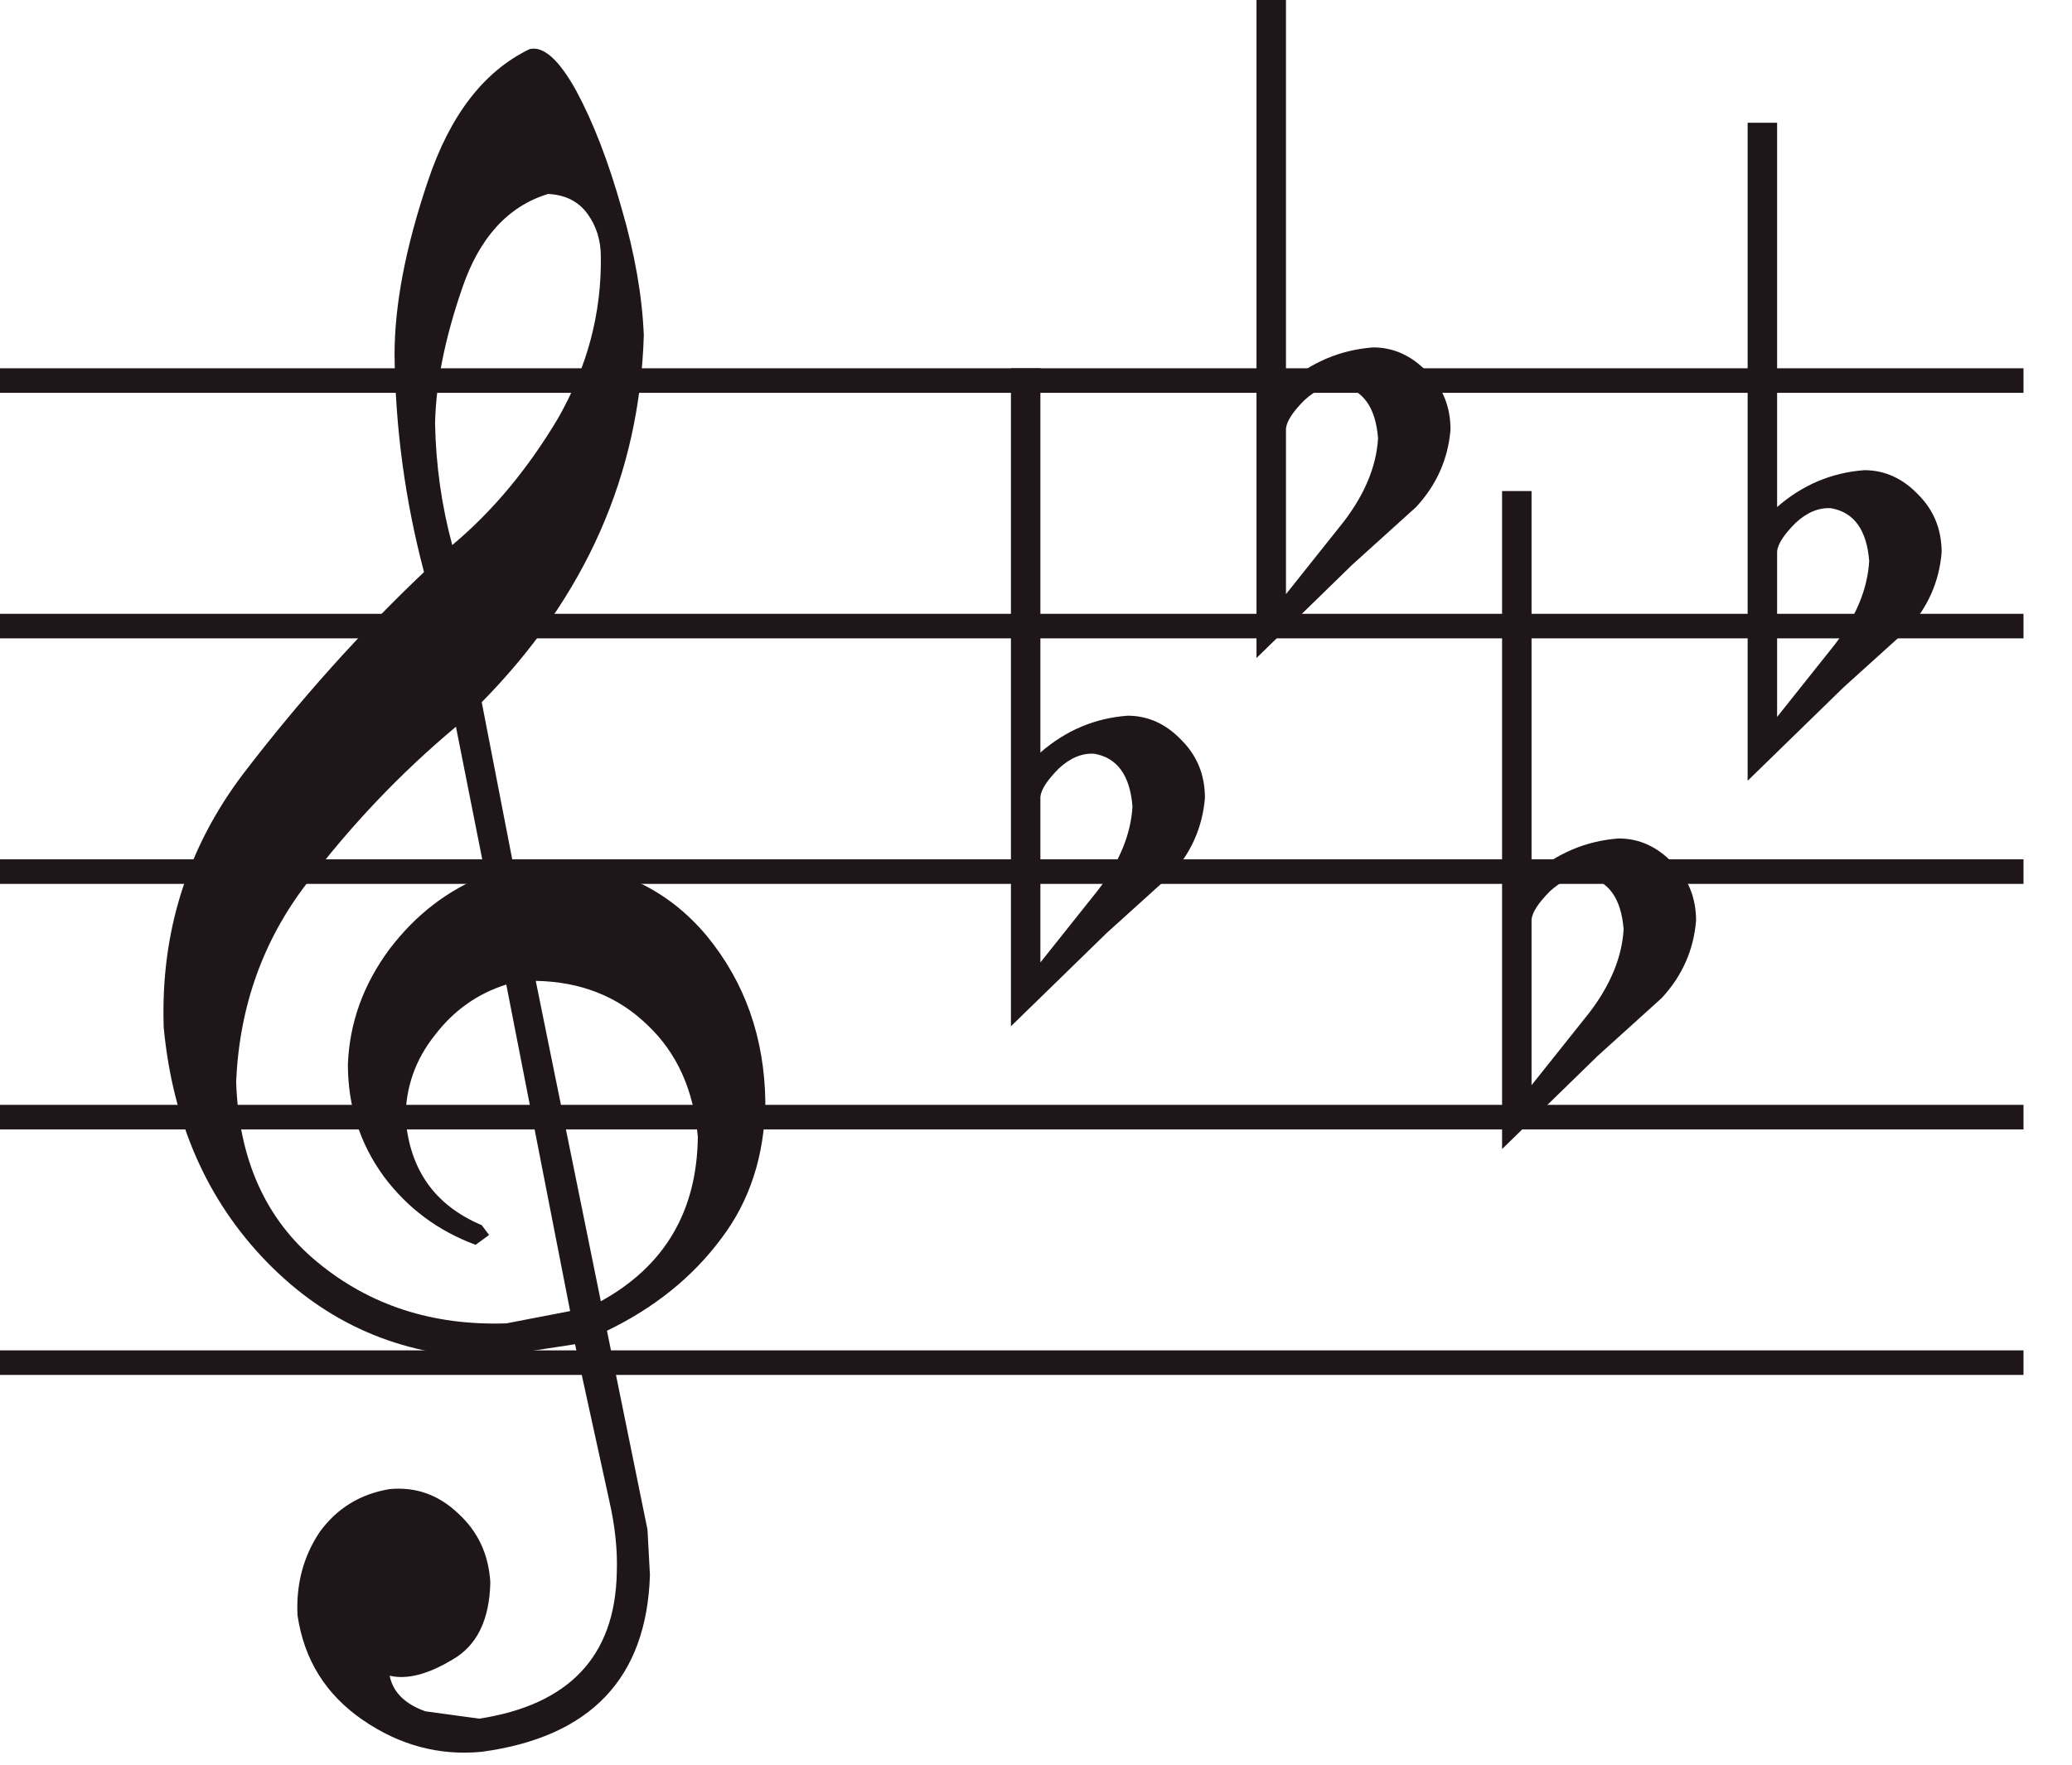
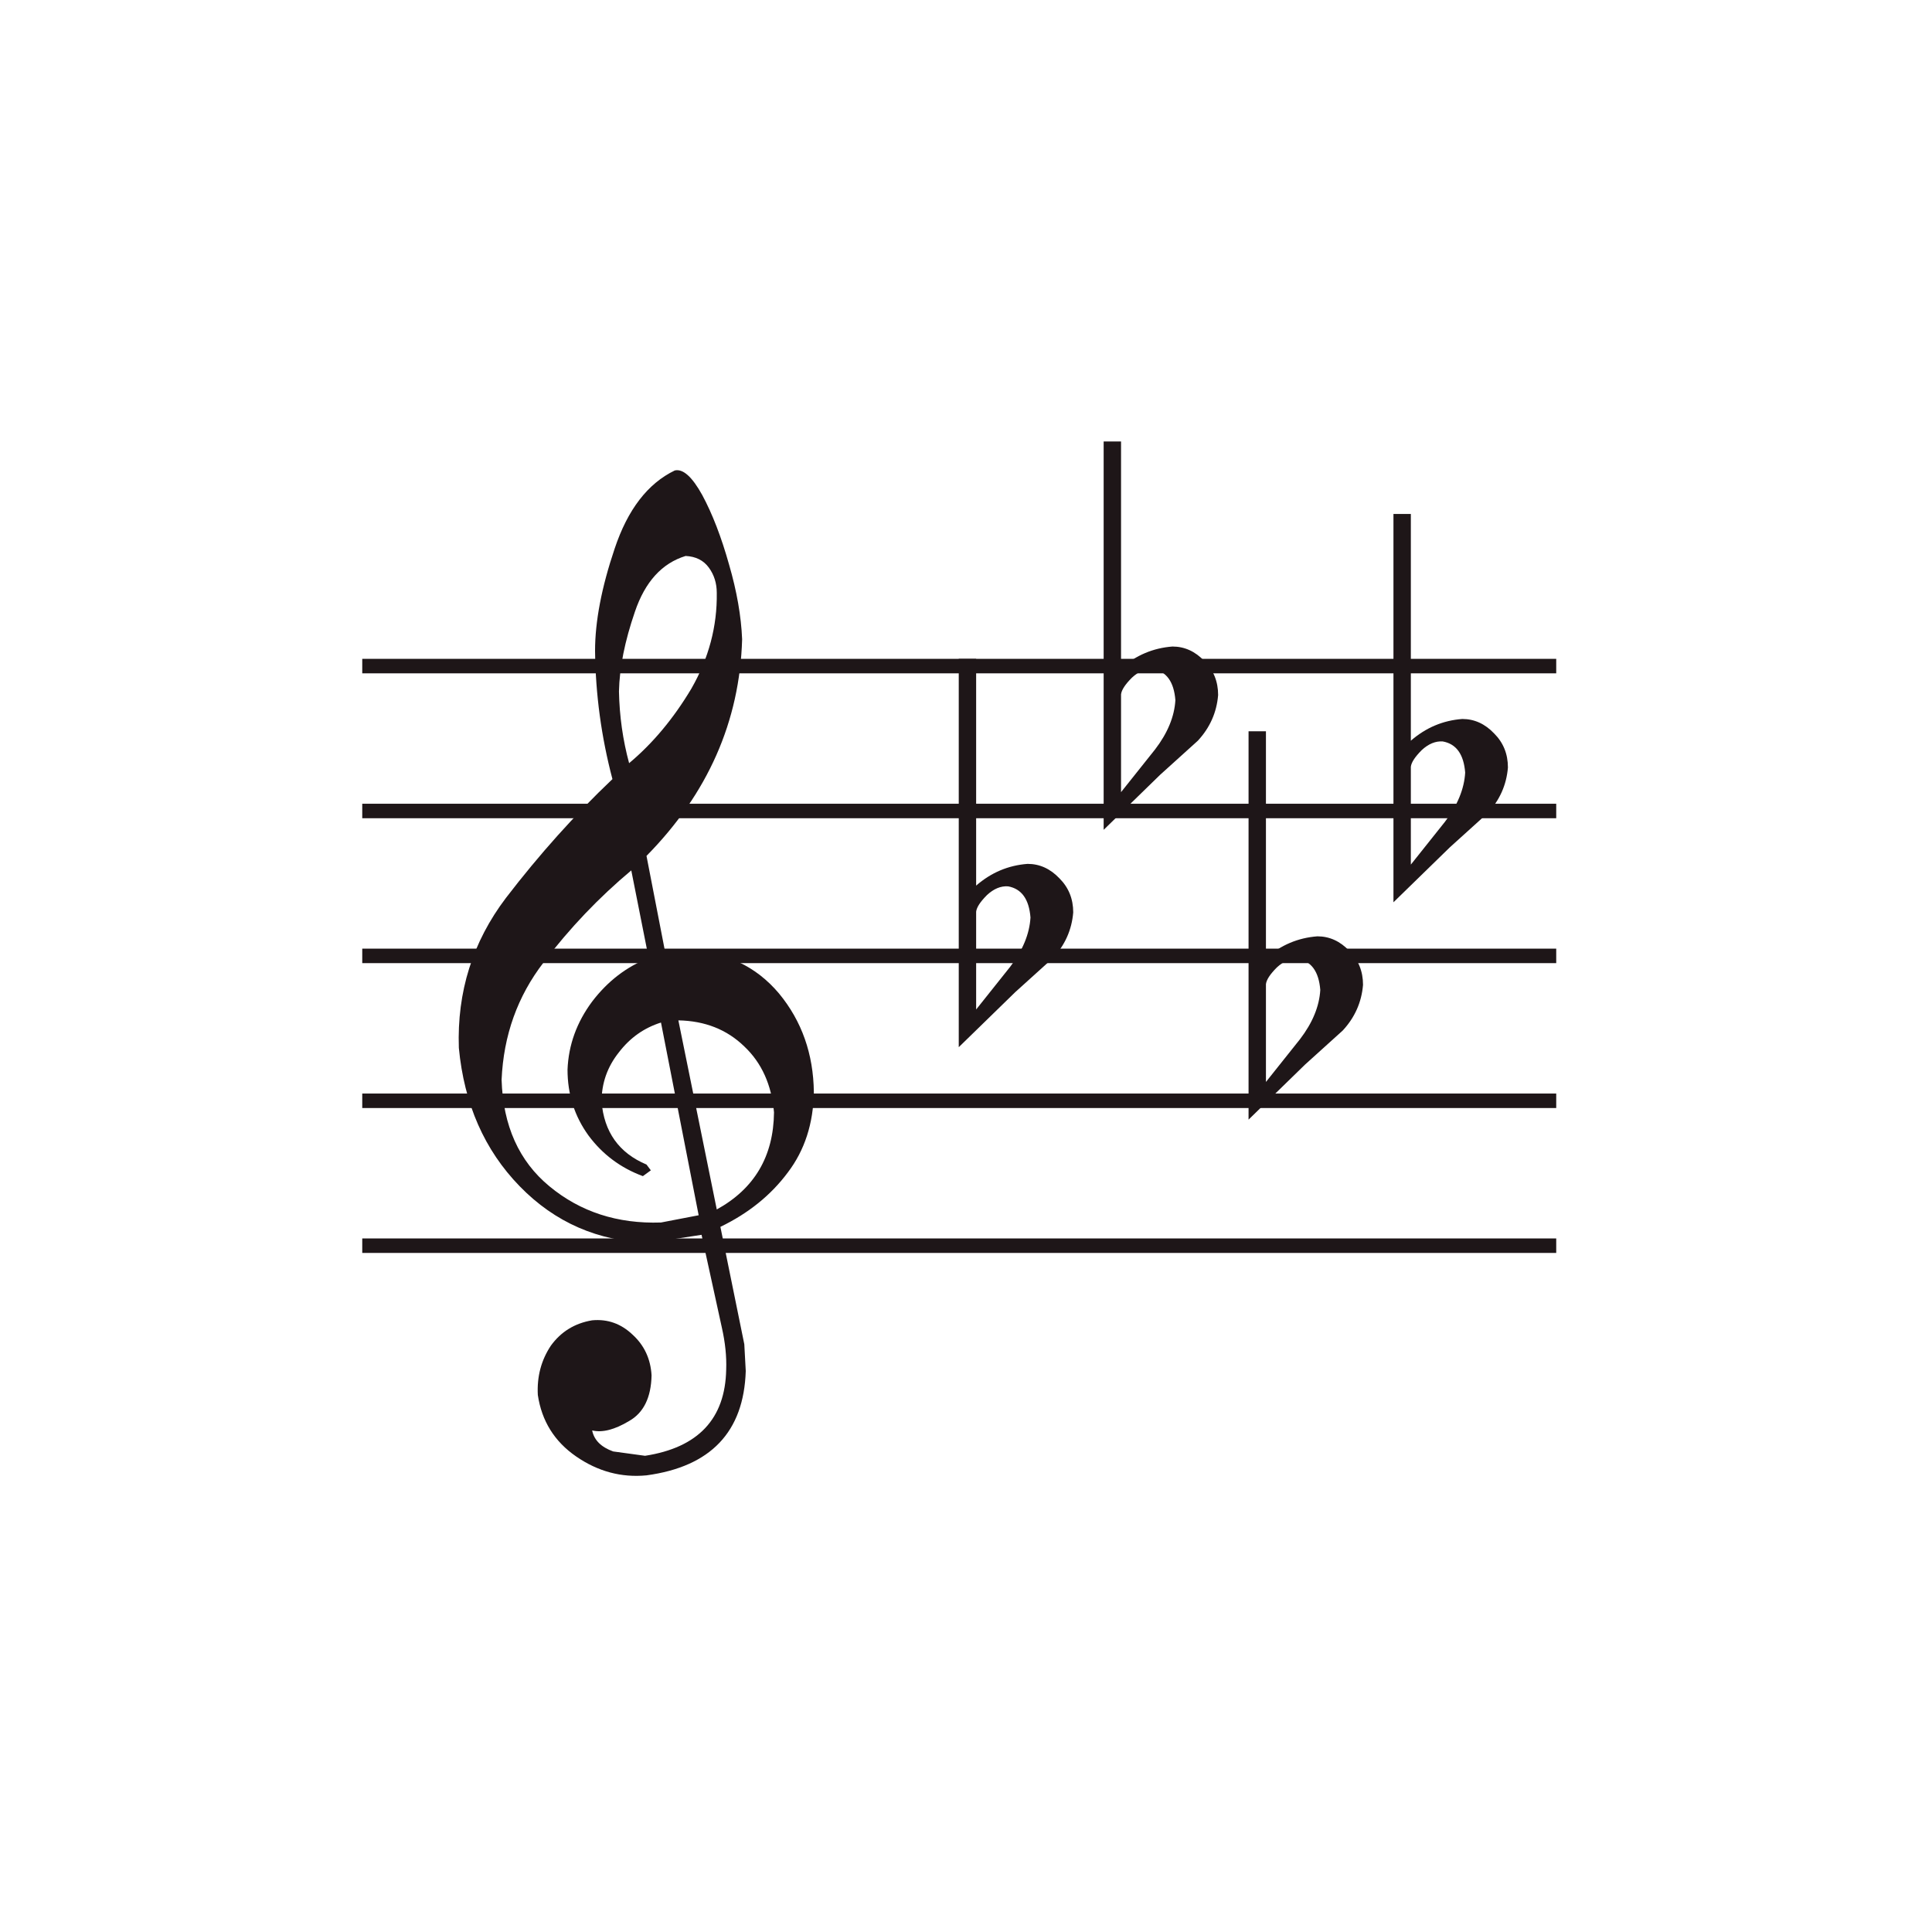
- <svg xmlns="http://www.w3.org/2000/svg" width="81" height="69" viewBox="0 0 81 69" fill="none">
-   <path d="M79.104 52.8H0V53.76H79.104V52.8Z" fill="#1E1618" />
-   <path d="M79.104 43.2H0V44.16H79.104V43.2Z" fill="#1E1618" />
-   <path d="M79.104 33.6H0V34.56H79.104V33.6Z" fill="#1E1618" />
-   <path d="M79.104 24H0V24.96H79.104V24Z" fill="#1E1618" />
-   <path d="M79.104 14.4H0V15.36H79.104V14.4Z" fill="#1E1618" />
-   <path d="M22.528 3.552C23.2 4.8 23.792 6.336 24.304 8.16C24.816 9.92 25.104 11.568 25.168 13.104C25.008 18.544 22.896 23.328 18.832 27.456L20.08 33.888L21.568 33.744C24.064 33.808 26.08 34.752 27.616 36.576C29.12 38.4 29.888 40.576 29.92 43.104C29.888 45.184 29.312 46.96 28.192 48.432C27.072 49.936 25.584 51.136 23.728 52.032L25.312 59.808L25.408 61.584C25.28 65.616 23.088 67.92 18.832 68.496C17.168 68.656 15.616 68.24 14.176 67.248C12.736 66.256 11.888 64.896 11.632 63.168C11.568 61.952 11.856 60.864 12.496 59.904C13.168 58.976 14.08 58.416 15.232 58.224C16.256 58.128 17.152 58.448 17.92 59.184C18.688 59.888 19.104 60.784 19.168 61.872C19.136 63.344 18.64 64.352 17.68 64.896C16.72 65.472 15.904 65.68 15.232 65.52C15.36 66.16 15.824 66.624 16.624 66.912L18.736 67.2C22.256 66.656 24.048 64.752 24.112 61.488C24.144 60.624 24.048 59.696 23.824 58.704L22.48 52.56L19.024 53.088C15.632 52.992 12.768 51.744 10.432 49.344C8.096 46.944 6.752 43.888 6.4 40.176C6.272 36.464 7.312 33.152 9.52 30.24C11.728 27.36 14.08 24.736 16.576 22.368C15.84 19.584 15.456 16.752 15.424 13.872C15.424 11.92 15.856 9.664 16.72 7.104C17.584 4.512 18.912 2.784 20.704 1.92C21.248 1.792 21.856 2.336 22.528 3.552ZM21.424 7.584C19.856 8.064 18.736 9.296 18.064 11.28C17.392 13.232 17.04 14.992 17.008 16.56C17.04 18.192 17.264 19.776 17.68 21.312C19.248 20 20.624 18.352 21.808 16.368C22.96 14.352 23.52 12.24 23.488 10.032C23.488 9.392 23.312 8.832 22.96 8.352C22.608 7.872 22.096 7.616 21.424 7.584ZM17.008 40.464C16.24 41.424 15.856 42.512 15.856 43.728C16.016 45.744 17.008 47.136 18.832 47.904L19.12 48.288L18.592 48.672C17.12 48.128 15.92 47.232 14.992 45.984C14.064 44.704 13.6 43.248 13.6 41.616C13.664 39.984 14.208 38.48 15.232 37.104C16.256 35.76 17.504 34.8 18.976 34.224L17.824 28.416C15.68 30.208 13.744 32.24 12.016 34.512C10.288 36.752 9.36 39.344 9.232 42.288C9.328 45.328 10.384 47.68 12.4 49.344C14.448 51.04 16.912 51.84 19.792 51.744L22.288 51.264L19.792 38.496C18.672 38.848 17.744 39.504 17.008 40.464ZM20.944 38.352L23.488 50.88C25.984 49.504 27.248 47.36 27.28 44.448C27.12 42.624 26.464 41.168 25.312 40.08C24.16 38.96 22.704 38.384 20.944 38.352Z" fill="#1E1618" />
-   <path d="M40.672 29.424C41.664 28.56 42.8 28.08 44.08 27.984C44.88 27.984 45.584 28.304 46.192 28.944C46.8 29.552 47.104 30.304 47.104 31.2C47.008 32.352 46.56 33.36 45.76 34.224L43.264 36.48L39.52 40.128V14.4H40.672V29.424ZM42.784 29.472C42.304 29.44 41.84 29.632 41.392 30.048C40.944 30.496 40.704 30.864 40.672 31.152V37.632L42.928 34.8C43.76 33.712 44.208 32.624 44.272 31.536C44.176 30.32 43.68 29.632 42.784 29.472Z" fill="#1E1618" />
-   <path d="M50.272 15.024C51.264 14.16 52.4 13.68 53.68 13.584C54.48 13.584 55.184 13.904 55.792 14.544C56.4 15.152 56.704 15.904 56.704 16.8C56.608 17.952 56.16 18.96 55.36 19.824L52.864 22.08L49.12 25.728V0H50.272V15.024ZM52.384 15.072C51.904 15.04 51.44 15.232 50.992 15.648C50.544 16.096 50.304 16.464 50.272 16.752V23.232L52.528 20.4C53.36 19.312 53.808 18.224 53.872 17.136C53.776 15.92 53.28 15.232 52.384 15.072Z" fill="#1E1618" />
-   <path d="M59.872 34.224C60.864 33.36 62 32.88 63.28 32.784C64.08 32.784 64.784 33.104 65.392 33.744C66 34.352 66.304 35.104 66.304 36C66.208 37.152 65.76 38.16 64.96 39.024L62.464 41.28L58.72 44.928V19.2H59.872V34.224ZM61.984 34.272C61.504 34.24 61.04 34.432 60.592 34.848C60.144 35.296 59.904 35.664 59.872 35.952V42.432L62.128 39.6C62.96 38.512 63.408 37.424 63.472 36.336C63.376 35.12 62.88 34.432 61.984 34.272Z" fill="#1E1618" />
-   <path d="M69.472 19.824C70.464 18.96 71.6 18.48 72.88 18.384C73.68 18.384 74.384 18.704 74.992 19.344C75.6 19.952 75.904 20.704 75.904 21.6C75.808 22.752 75.36 23.76 74.56 24.624L72.064 26.88L68.32 30.528V4.8H69.472V19.824ZM71.584 19.872C71.104 19.84 70.64 20.032 70.192 20.448C69.744 20.896 69.504 21.264 69.472 21.552V28.032L71.728 25.2C72.56 24.112 73.008 23.024 73.072 21.936C72.976 20.72 72.48 20.032 71.584 19.872Z" fill="#1E1618" />
+ <svg xmlns="http://www.w3.org/2000/svg" width="128" height="128" viewBox="0 0 128 128" fill="none">
+   <path d="M103.104 82.05H24V83.01H103.104V82.05Z" fill="#1E1618" />
+   <path d="M103.104 72.45H24V73.41H103.104V72.45Z" fill="#1E1618" />
+   <path d="M103.104 62.85H24V63.81H103.104V62.85Z" fill="#1E1618" />
+   <path d="M103.104 53.25H24V54.21H103.104V53.25Z" fill="#1E1618" />
+   <path d="M103.104 43.65H24V44.61H103.104V43.65Z" fill="#1E1618" />
+   <path d="M46.528 32.802C47.2 34.05 47.792 35.586 48.304 37.41C48.816 39.17 49.104 40.818 49.168 42.354C49.008 47.794 46.896 52.578 42.832 56.706L44.08 63.138L45.568 62.994C48.064 63.058 50.08 64.002 51.616 65.826C53.12 67.65 53.888 69.826 53.92 72.354C53.888 74.434 53.312 76.21 52.192 77.682C51.072 79.186 49.584 80.386 47.728 81.282L49.312 89.058L49.408 90.834C49.28 94.866 47.088 97.17 42.832 97.746C41.168 97.906 39.616 97.49 38.176 96.498C36.736 95.506 35.888 94.146 35.632 92.418C35.568 91.202 35.856 90.114 36.496 89.154C37.168 88.226 38.08 87.666 39.232 87.474C40.256 87.378 41.152 87.698 41.92 88.434C42.688 89.138 43.104 90.034 43.168 91.122C43.136 92.594 42.64 93.602 41.68 94.146C40.72 94.722 39.904 94.93 39.232 94.77C39.36 95.41 39.824 95.874 40.624 96.162L42.736 96.45C46.256 95.906 48.048 94.002 48.112 90.738C48.144 89.874 48.048 88.946 47.824 87.954L46.48 81.81L43.024 82.338C39.632 82.242 36.768 80.994 34.432 78.594C32.096 76.194 30.752 73.138 30.4 69.426C30.272 65.714 31.312 62.402 33.52 59.49C35.728 56.61 38.08 53.986 40.576 51.618C39.84 48.834 39.456 46.002 39.424 43.122C39.424 41.17 39.856 38.914 40.72 36.354C41.584 33.762 42.912 32.034 44.704 31.17C45.248 31.042 45.856 31.586 46.528 32.802ZM45.424 36.834C43.856 37.314 42.736 38.546 42.064 40.53C41.392 42.482 41.04 44.242 41.008 45.81C41.04 47.442 41.264 49.026 41.68 50.562C43.248 49.25 44.624 47.602 45.808 45.618C46.96 43.602 47.52 41.49 47.488 39.282C47.488 38.642 47.312 38.082 46.96 37.602C46.608 37.122 46.096 36.866 45.424 36.834ZM41.008 69.714C40.24 70.674 39.856 71.762 39.856 72.978C40.016 74.994 41.008 76.386 42.832 77.154L43.12 77.538L42.592 77.922C41.12 77.378 39.92 76.482 38.992 75.234C38.064 73.954 37.6 72.498 37.6 70.866C37.664 69.234 38.208 67.73 39.232 66.354C40.256 65.01 41.504 64.05 42.976 63.474L41.824 57.666C39.68 59.458 37.744 61.49 36.016 63.762C34.288 66.002 33.36 68.594 33.232 71.538C33.328 74.578 34.384 76.93 36.4 78.594C38.448 80.29 40.912 81.09 43.792 80.994L46.288 80.514L43.792 67.746C42.672 68.098 41.744 68.754 41.008 69.714ZM44.944 67.602L47.488 80.13C49.984 78.754 51.248 76.61 51.28 73.698C51.12 71.874 50.464 70.418 49.312 69.33C48.16 68.21 46.704 67.634 44.944 67.602Z" fill="#1E1618" />
+   <path d="M64.672 58.674C65.664 57.81 66.8 57.33 68.08 57.234C68.88 57.234 69.584 57.554 70.192 58.194C70.8 58.802 71.104 59.554 71.104 60.45C71.008 61.602 70.56 62.61 69.76 63.474L67.264 65.73L63.52 69.378V43.65H64.672V58.674ZM66.784 58.722C66.304 58.69 65.84 58.882 65.392 59.298C64.944 59.746 64.704 60.114 64.672 60.402V66.882L66.928 64.05C67.76 62.962 68.208 61.874 68.272 60.786C68.176 59.57 67.68 58.882 66.784 58.722Z" fill="#1E1618" />
+   <path d="M74.272 44.274C75.264 43.41 76.4 42.93 77.68 42.834C78.48 42.834 79.184 43.154 79.792 43.794C80.4 44.402 80.704 45.154 80.704 46.05C80.608 47.202 80.16 48.21 79.36 49.074L76.864 51.33L73.12 54.978V29.25H74.272V44.274ZM76.384 44.322C75.904 44.29 75.44 44.482 74.992 44.898C74.544 45.346 74.304 45.714 74.272 46.002V52.482L76.528 49.65C77.36 48.562 77.808 47.474 77.872 46.386C77.776 45.17 77.28 44.482 76.384 44.322Z" fill="#1E1618" />
+   <path d="M83.872 63.474C84.864 62.61 86 62.13 87.28 62.034C88.08 62.034 88.784 62.354 89.392 62.994C90 63.602 90.304 64.354 90.304 65.25C90.208 66.402 89.76 67.41 88.96 68.274L86.464 70.53L82.72 74.178V48.45H83.872V63.474ZM85.984 63.522C85.504 63.49 85.04 63.682 84.592 64.098C84.144 64.546 83.904 64.914 83.872 65.202V71.682L86.128 68.85C86.96 67.762 87.408 66.674 87.472 65.586C87.376 64.37 86.88 63.682 85.984 63.522Z" fill="#1E1618" />
+   <path d="M93.472 49.074C94.464 48.21 95.6 47.73 96.88 47.634C97.68 47.634 98.384 47.954 98.992 48.594C99.6 49.202 99.904 49.954 99.904 50.85C99.808 52.002 99.36 53.01 98.56 53.874L96.064 56.13L92.32 59.778V34.05H93.472V49.074ZM95.584 49.122C95.104 49.09 94.64 49.282 94.192 49.698C93.744 50.146 93.504 50.514 93.472 50.802V57.282L95.728 54.45C96.56 53.362 97.008 52.274 97.072 51.186C96.976 49.97 96.48 49.282 95.584 49.122Z" fill="#1E1618" />
</svg>
